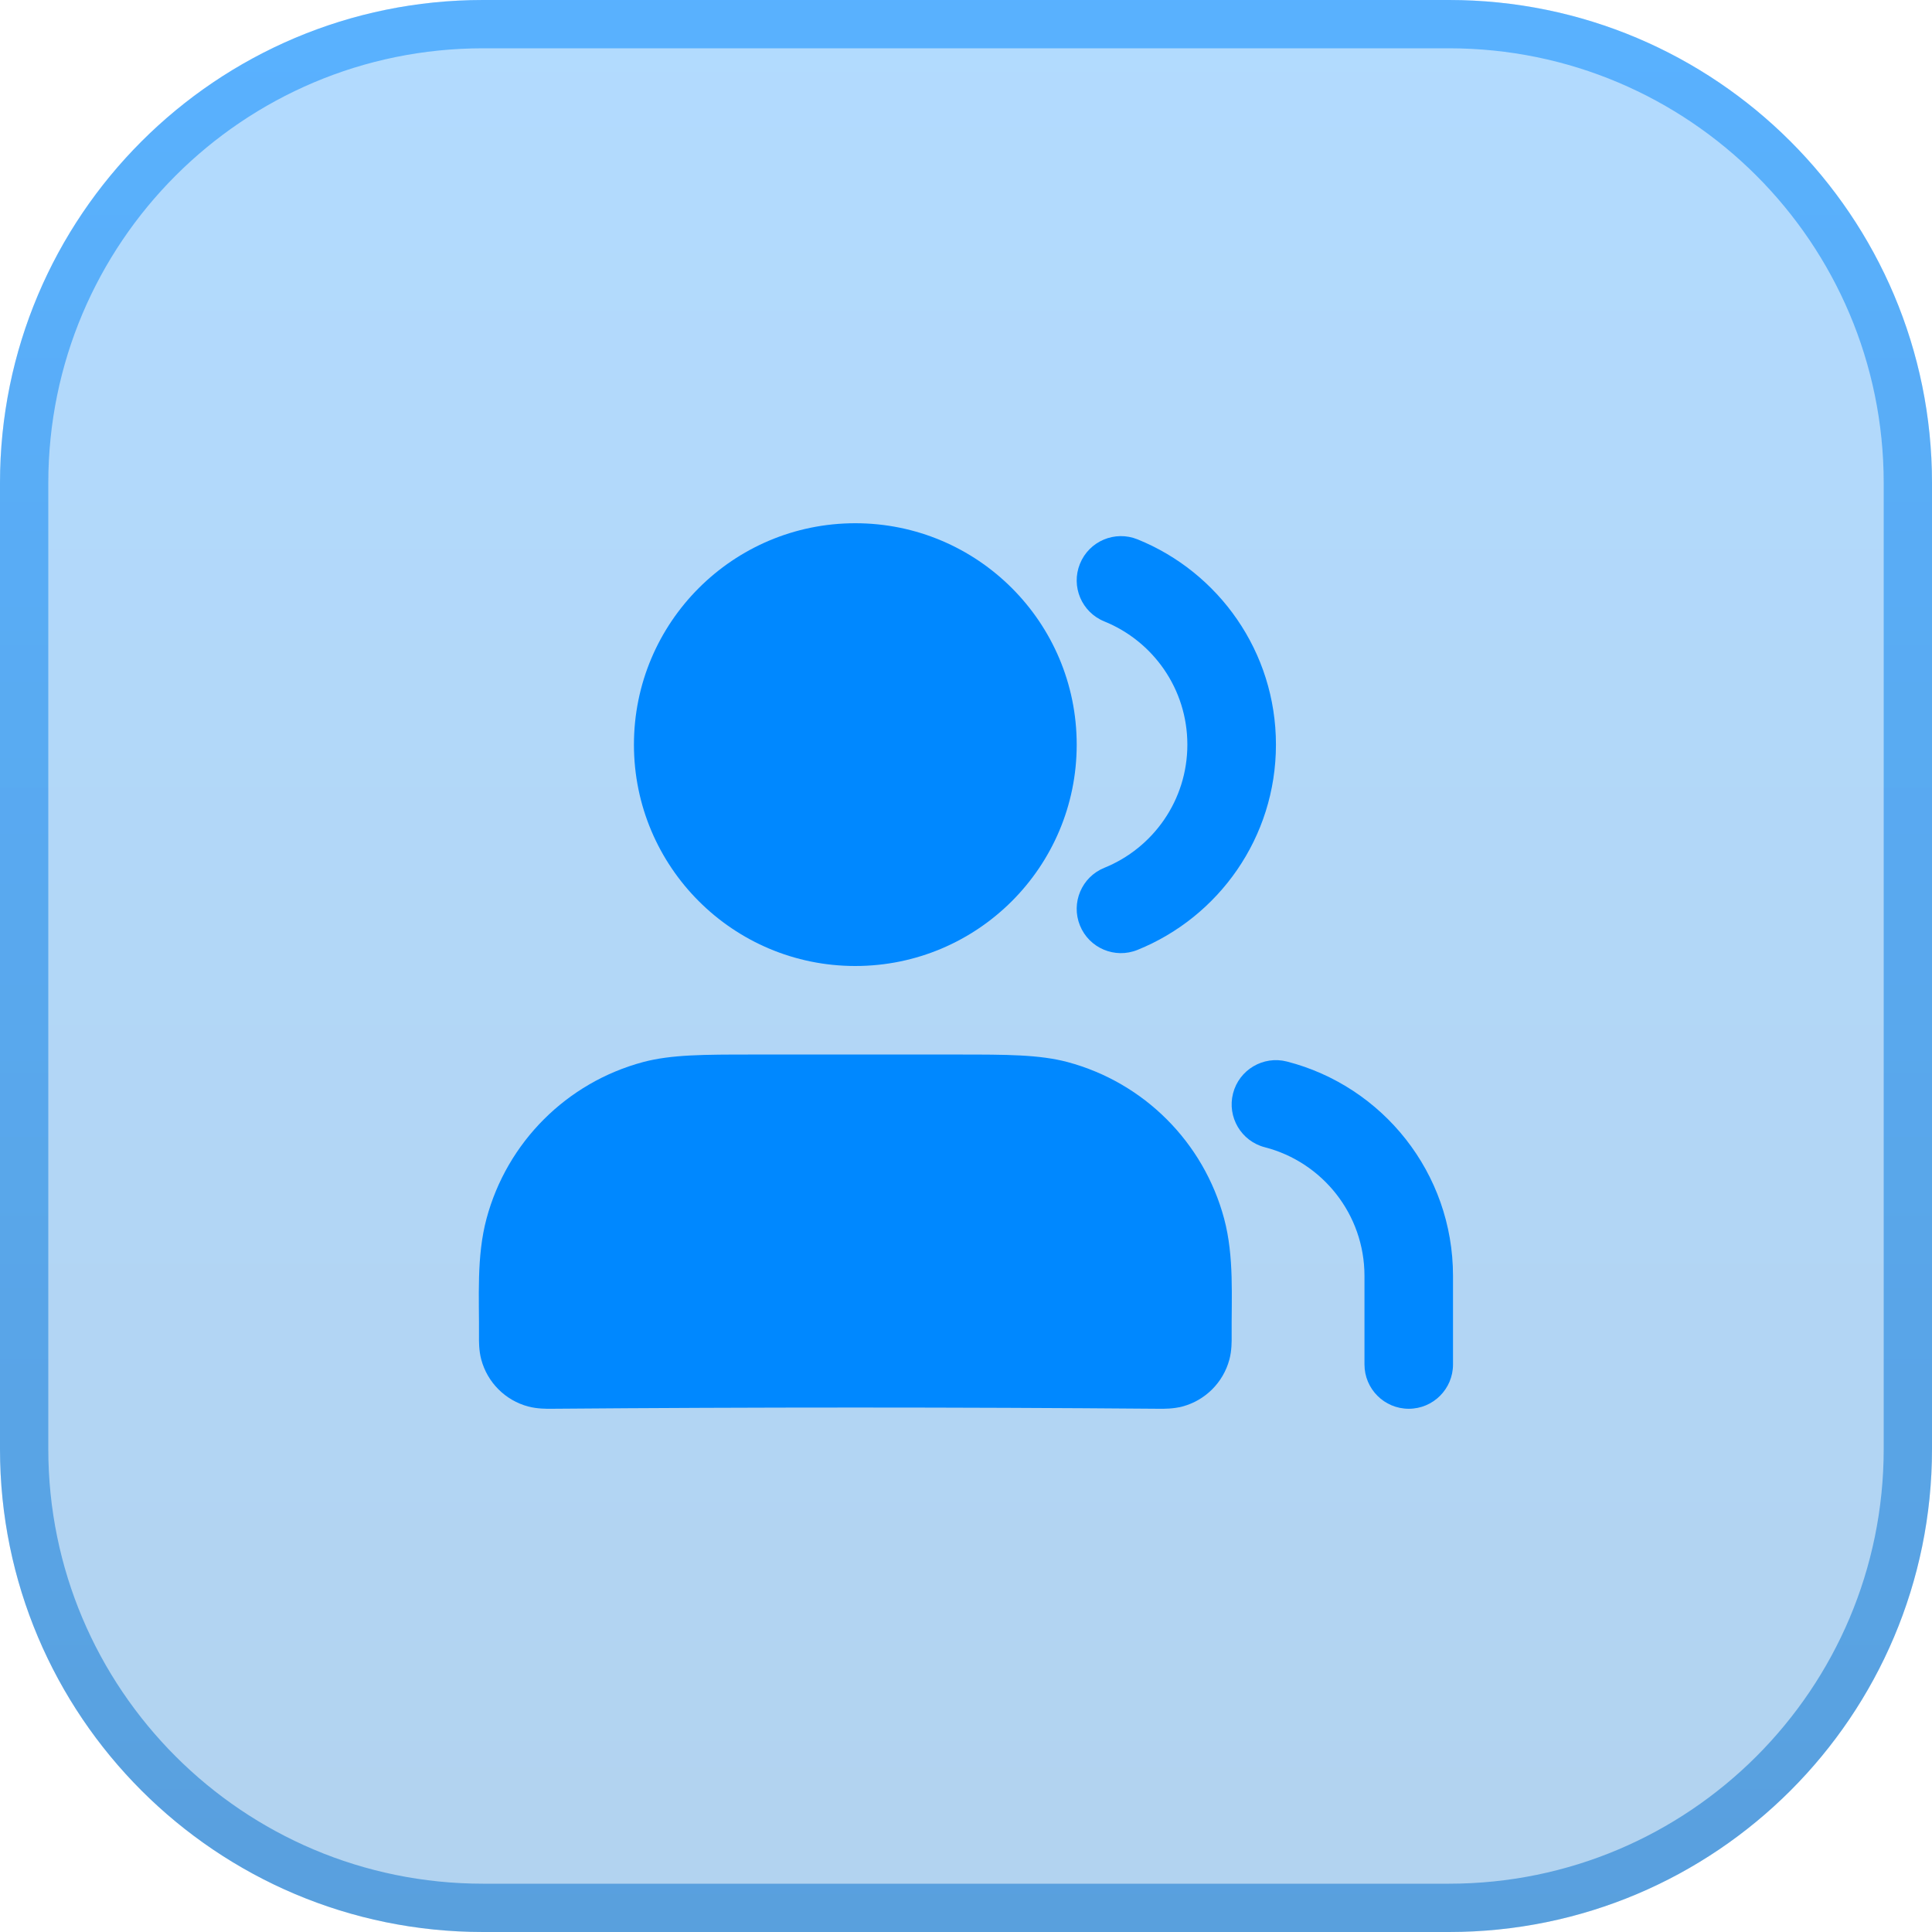
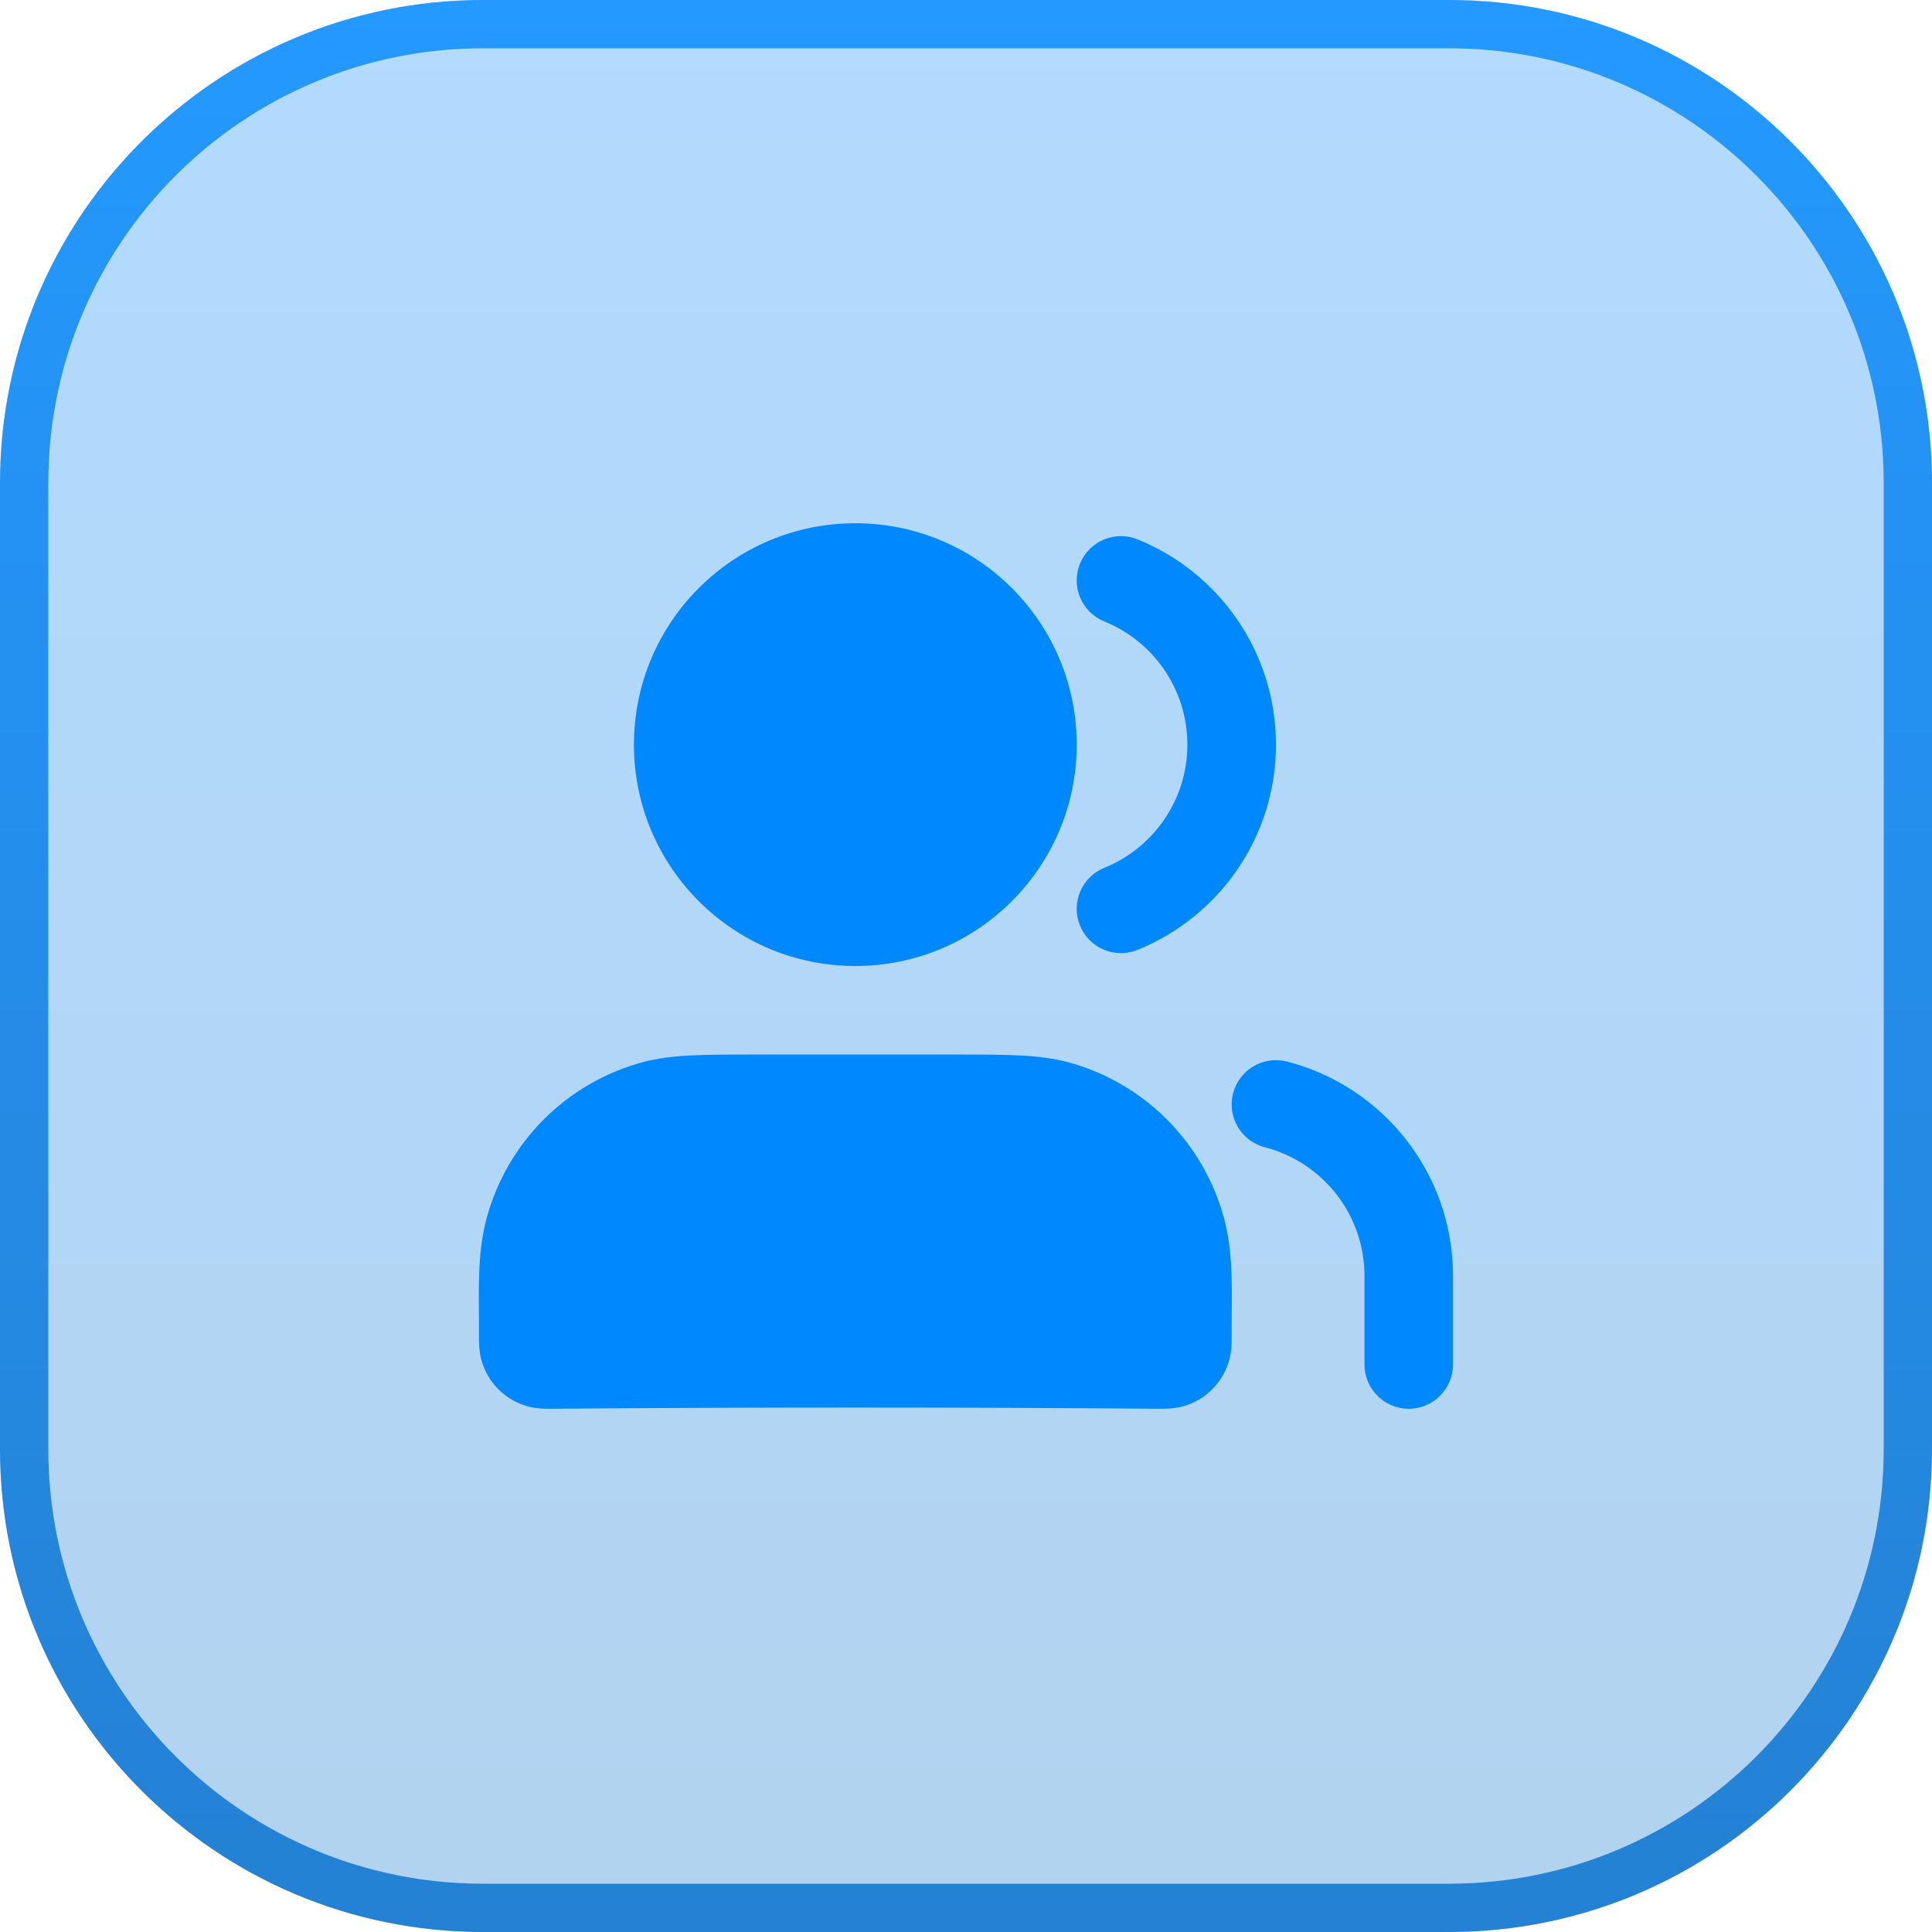
<svg xmlns="http://www.w3.org/2000/svg" width="40" height="40" viewBox="0 0 40 40" fill="none">
  <rect width="40" height="40" rx="10" fill="url(#paint0_linear_4_5)" fill-opacity="0.3" />
-   <rect x="0.5" y="0.5" width="39" height="39" rx="9.5" stroke="url(#paint1_linear_4_5)" stroke-opacity="0.5" />
+   <rect x="0.5" y="0.5" width="39" height="39" rx="9.5" stroke="url(#paint1_linear_4_5)" stroke-opacity="0.8" />
  <path fill-rule="evenodd" clip-rule="evenodd" d="M25.529 22.637C25.655 22.147 26.155 21.852 26.645 21.978C28.622 22.486 30.083 24.28 30.083 26.417V28.25C30.083 28.756 29.673 29.167 29.167 29.167C28.66 29.167 28.25 28.756 28.25 28.25V26.417C28.25 25.137 27.375 24.059 26.188 23.753C25.698 23.627 25.403 23.127 25.529 22.637Z" fill="#0088FF" />
  <path fill-rule="evenodd" clip-rule="evenodd" d="M22.359 11.673C22.549 11.203 23.083 10.977 23.552 11.167C25.23 11.846 26.417 13.492 26.417 15.417C26.417 17.342 25.23 18.987 23.552 19.666C23.083 19.857 22.549 19.63 22.359 19.161C22.169 18.692 22.395 18.157 22.864 17.967C23.874 17.558 24.583 16.569 24.583 15.417C24.583 14.264 23.874 13.275 22.864 12.866C22.395 12.676 22.169 12.142 22.359 11.673Z" fill="#0088FF" />
  <path fill-rule="evenodd" clip-rule="evenodd" d="M15.581 21.833C16.999 21.834 18.418 21.834 19.836 21.833C20.836 21.833 21.518 21.833 22.103 21.989C23.685 22.413 24.92 23.649 25.344 25.23C25.555 26.018 25.494 26.86 25.5 27.667C25.501 27.765 25.503 27.963 25.453 28.148C25.326 28.622 24.955 28.993 24.481 29.12C24.297 29.169 24.098 29.168 24 29.167C19.807 29.133 15.61 29.133 11.416 29.167C11.318 29.168 11.12 29.169 10.936 29.12C10.461 28.993 10.091 28.622 9.964 28.148C9.914 27.963 9.916 27.765 9.917 27.667C9.923 26.862 9.862 26.017 10.073 25.23C10.497 23.649 11.732 22.413 13.314 21.989C13.899 21.833 14.581 21.833 15.581 21.833Z" fill="#0088FF" />
  <path fill-rule="evenodd" clip-rule="evenodd" d="M13.125 15.417C13.125 12.885 15.177 10.833 17.708 10.833C20.24 10.833 22.292 12.885 22.292 15.417C22.292 17.948 20.24 20 17.708 20C15.177 20 13.125 17.948 13.125 15.417Z" fill="#0088FF" />
  <defs>
    <linearGradient id="paint0_linear_4_5" x1="20" y1="0" x2="20" y2="40" gradientUnits="userSpaceOnUse">
      <stop stop-color="#0088FF" />
      <stop offset="1" stop-color="#006DCC" />
    </linearGradient>
    <linearGradient id="paint1_linear_4_5" x1="20" y1="0" x2="20" y2="40" gradientUnits="userSpaceOnUse">
      <stop stop-color="#0088FF" />
      <stop offset="1" stop-color="#006DCC" />
    </linearGradient>
  </defs>
</svg>
